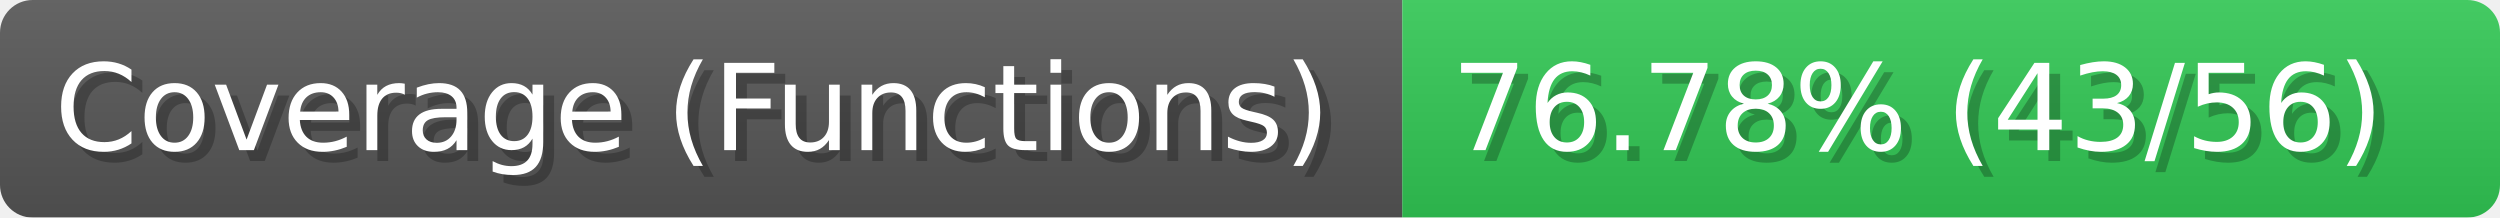
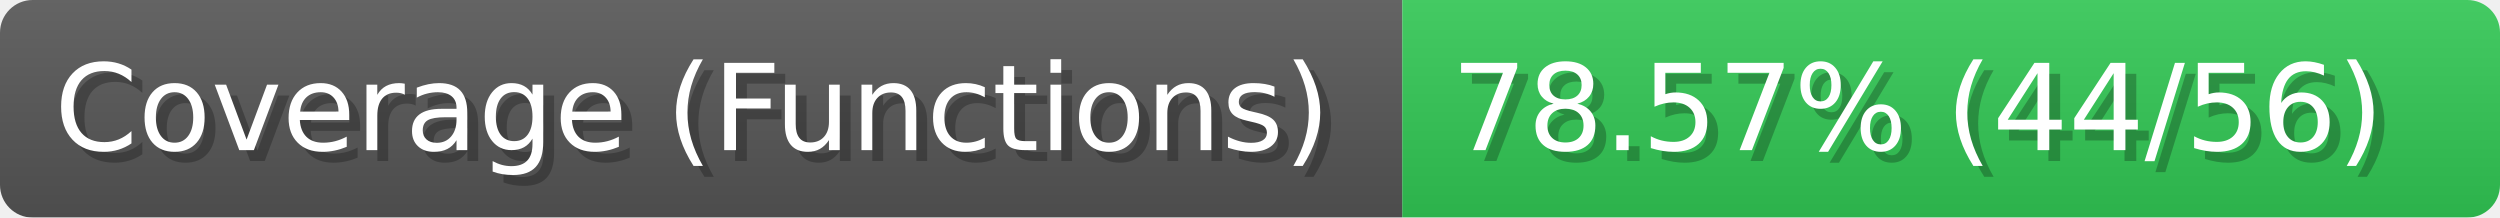
- <svg xmlns="http://www.w3.org/2000/svg" width="229.8" height="20" viewBox="0 0 2298 200" role="img" aria-label="Coverage (Functions): 76.78% (43/56)">
+ <svg xmlns="http://www.w3.org/2000/svg" width="229.8" height="20" viewBox="0 0 2298 200" role="img" aria-label="Coverage (Functions): 78.57% (44/56)">
  <linearGradient id="a" x2="0" y2="100%">
    <stop offset="0" stop-opacity=".1" stop-color="#EEE" />
    <stop offset="1" stop-opacity=".1" />
  </linearGradient>
  <mask id="m">
    <rect width="2298" height="200" rx="30" fill="#FFF" />
  </mask>
  <g mask="url(#m)">
    <rect width="1289" height="200" fill="#555" />
    <rect width="1009" height="200" fill="#31c653" x="1289" />
    <rect width="2298" height="200" fill="url(#a)" />
  </g>
  <g aria-hidden="true" fill="#fff" text-anchor="start" font-family="Verdana,DejaVu Sans,sans-serif" font-size="110">
    <text x="60" y="148" textLength="1189" fill="#000" opacity="0.25">Coverage (Functions)</text>
    <text x="50" y="138" textLength="1189">Coverage (Functions)</text>
-     <text x="1344" y="148" textLength="909" fill="#000" opacity="0.25">76.78% (43/56)</text>
-     <text x="1334" y="138" textLength="909">76.78% (43/56)</text>
+     <text x="1344" y="148" textLength="909" fill="#000" opacity="0.25">78.57% (44/56)</text>
+     <text x="1334" y="138" textLength="909">78.57% (44/56)</text>
  </g>
</svg>
